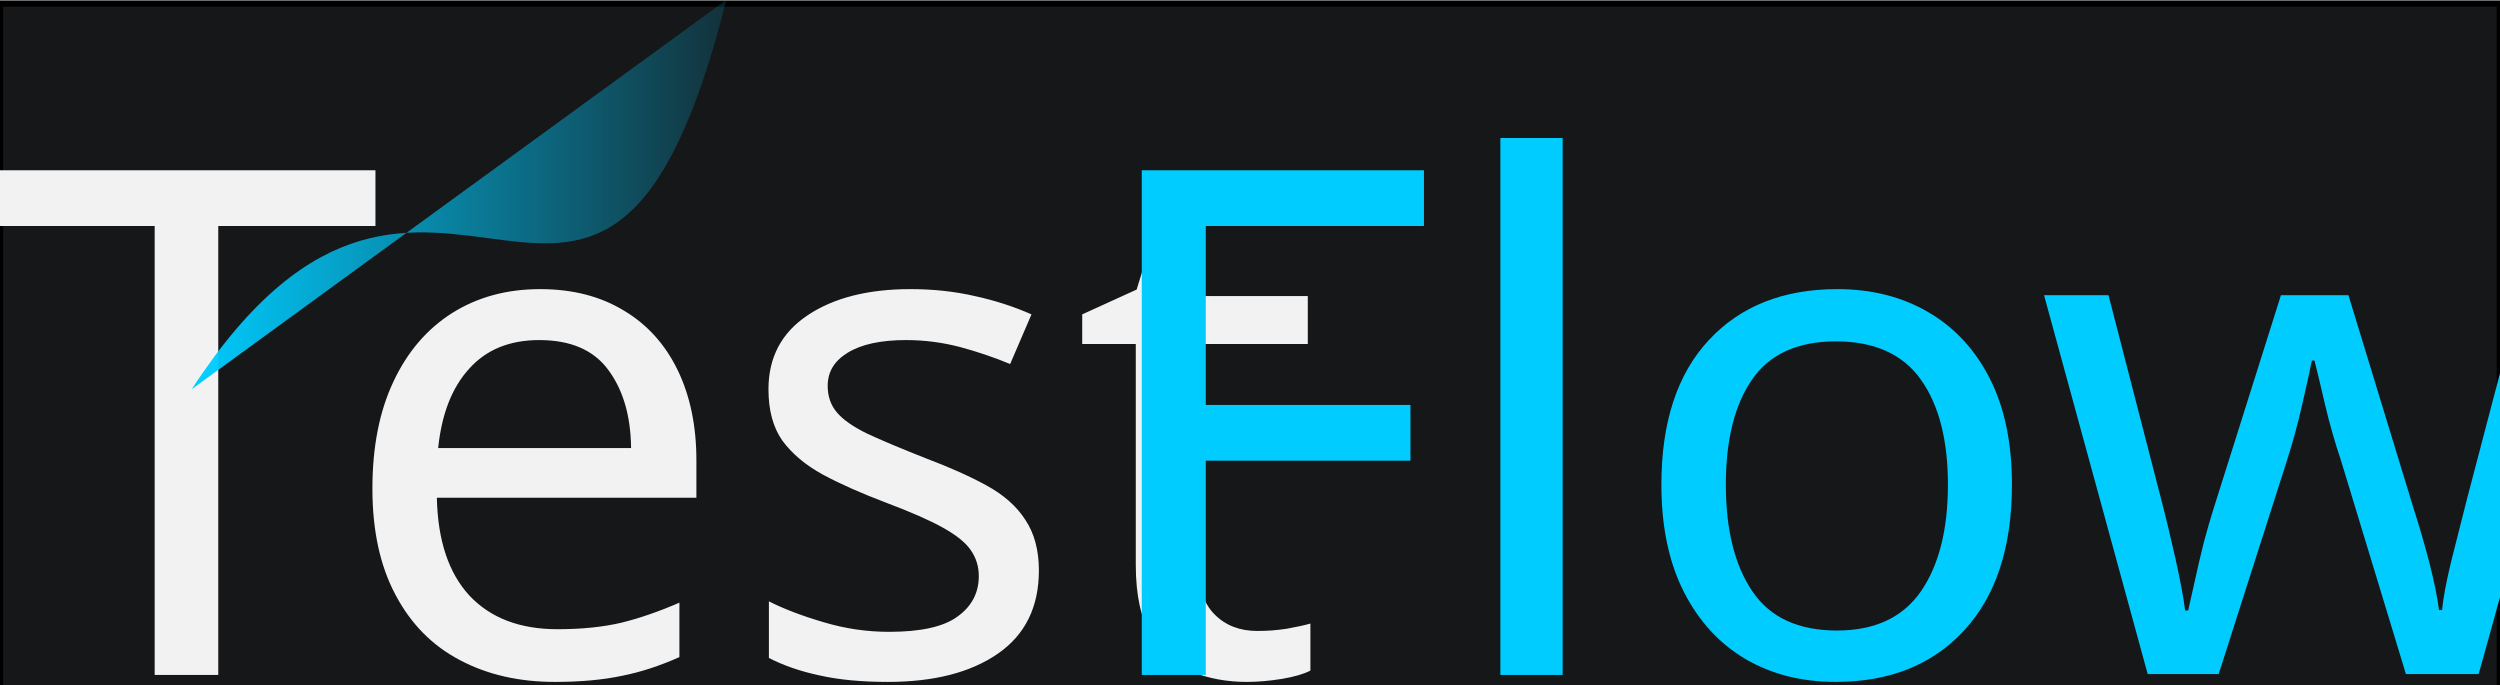
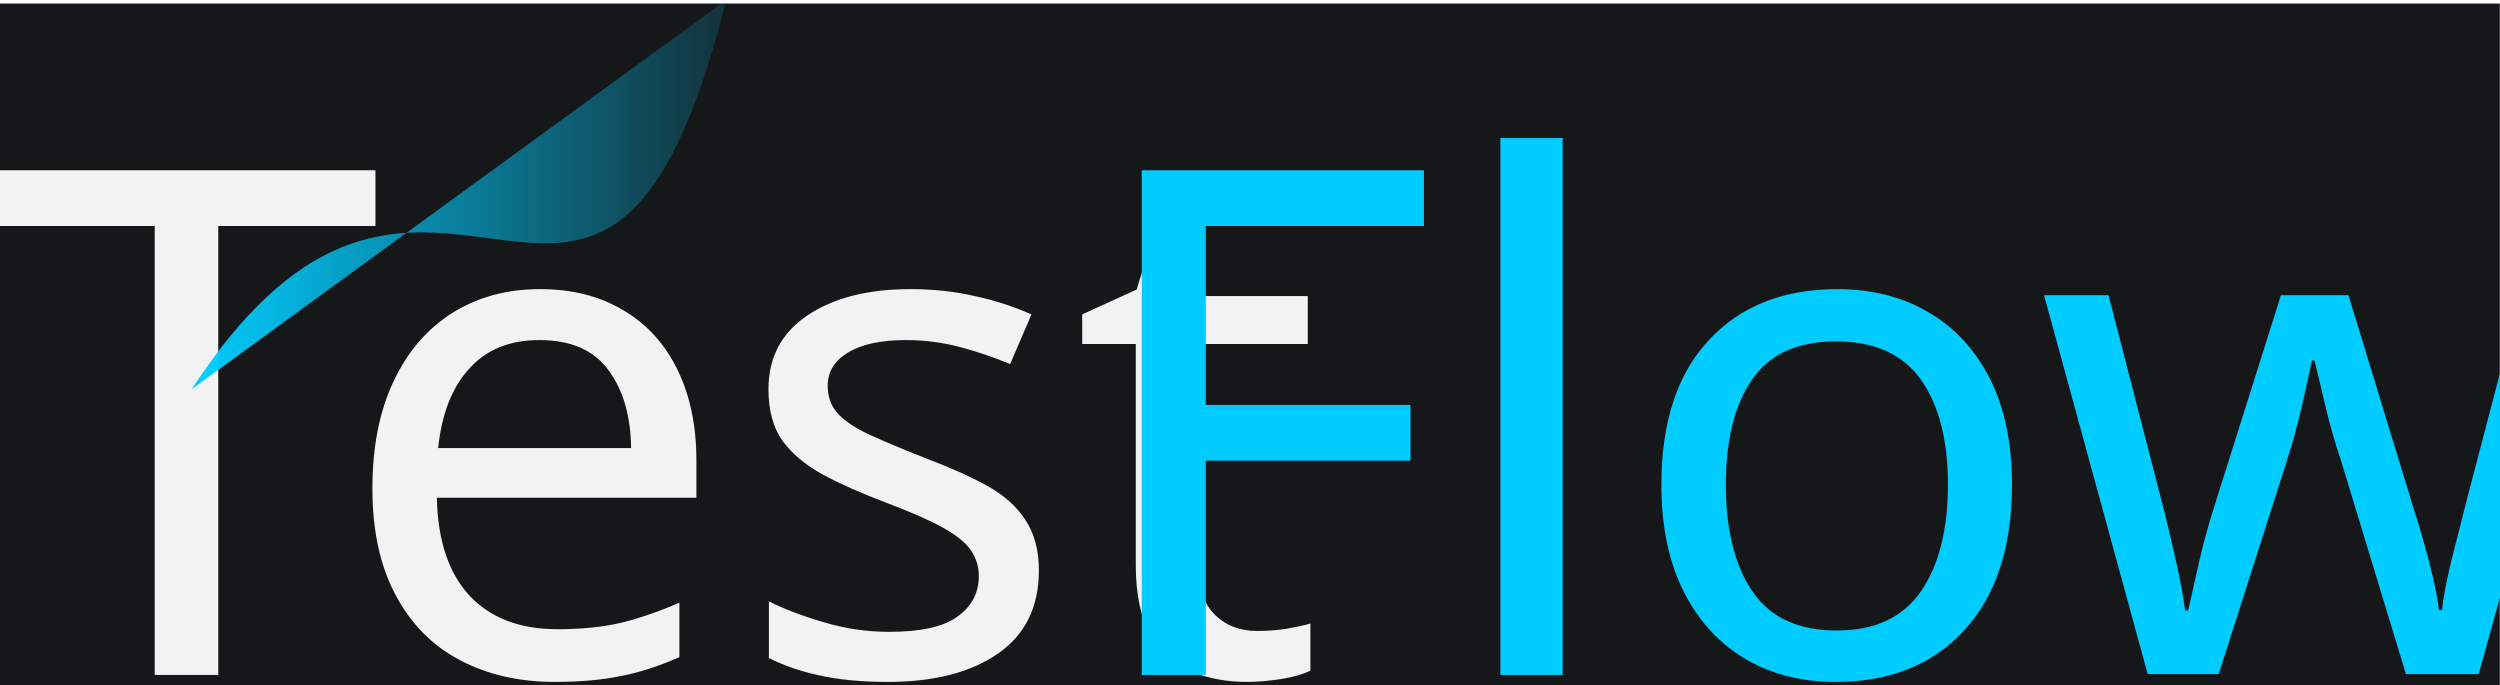
<svg xmlns="http://www.w3.org/2000/svg" xmlns:xlink="http://www.w3.org/1999/xlink" width="106.901mm" height="29.255mm" viewBox="0 0 106.901 29.255" version="1.1" id="svg8">
  <defs id="defs2">
    <linearGradient id="linearGradient942">
      <stop style="stop-color:#00ccff;stop-opacity:1;" offset="0" id="stop938" />
      <stop style="stop-color:#00ccff;stop-opacity:0;" offset="1" id="stop940" />
    </linearGradient>
    <linearGradient xlink:href="#linearGradient942" id="linearGradient944" x1="58.342" y1="189.476" x2="80.853" y2="189.476" gradientUnits="userSpaceOnUse" />
  </defs>
  <g id="layer1" transform="translate(-58.87131,-142.122)">
    <g id="g3755">
-       <rect style="opacity:1;fill:#161719;fill-opacity:0.995;stroke:#000000;stroke-width:0.265;stroke-linecap:butt;stroke-miterlimit:4;stroke-dasharray:none;stroke-dashoffset:0;stroke-opacity:1" id="rect1000" width="106.892" height="29.898" x="58.871" y="142.273" />
+       <rect style="opacity:1;fill:#161719;fill-opacity:0.995;stroke:none;stroke-width:0.265;stroke-linecap:butt;stroke-miterlimit:4;stroke-dasharray:none;stroke-dashoffset:0;stroke-opacity:1" id="rect1000" width="106.892" height="29.898" x="58.871" y="142.273" />
      <flowRoot style="font-style:normal;font-variant:normal;font-weight:normal;font-stretch:normal;font-size:40px;line-height:1.25;font-family:'Tlwg Typewriter';-inkscape-font-specification:'Tlwg Typewriter';letter-spacing:0px;word-spacing:0px;fill:#000000;fill-opacity:1;stroke:none" id="flowRoot4605" xml:space="preserve">
        <flowRegion id="flowRegion4607" style="font-style:normal;font-variant:normal;font-weight:normal;font-stretch:normal;font-family:'Tlwg Typewriter';-inkscape-font-specification:'Tlwg Typewriter'">
          <rect y="435.52" x="73" height="204" width="442" id="rect4609" style="font-style:normal;font-variant:normal;font-weight:normal;font-stretch:normal;font-family:'Tlwg Typewriter';-inkscape-font-specification:'Tlwg Typewriter'" />
        </flowRegion>
        <flowPara id="flowPara4611" />
      </flowRoot>
      <g id="g922" transform="matrix(1.191721,0,0,1.191721,-2.458184,-75.35833)">
        <g style="fill:#4d4d4d;fill-opacity:1" id="g4696" transform="translate(14.55208,10.87056)">
          <text id="text4599" y="195.841" x="36.556" style="font-style:normal;font-variant:normal;font-weight:normal;font-stretch:normal;font-size:25.364px;line-height:1.25;font-family:'Tlwg Typo';-inkscape-font-specification:'Tlwg Typo';letter-spacing:0px;word-spacing:0px;fill:#f2f2f2;fill-opacity:1;stroke:none;stroke-width:0.634;" xml:space="preserve">
            <tspan style="font-style:normal;font-variant:normal;font-weight:normal;font-stretch:normal;font-family:'Ubuntu Condensed';-inkscape-font-specification:'Ubuntu Condensed, ';fill:#f2f2f2;fill-opacity:1;stroke-width:0.634;" y="195.841" x="36.556" id="tspan4597">Test</tspan>
          </text>
          <text id="text4603" y="195.841" x="75.427" style="font-style:normal;font-variant:normal;font-weight:normal;font-stretch:normal;font-size:25.364px;line-height:1.25;font-family:'Tlwg Typo';-inkscape-font-specification:'Tlwg Typo';letter-spacing:0px;word-spacing:0px;fill:#00ccff;fill-opacity:1;stroke:none;stroke-width:0.634" xml:space="preserve">
            <tspan style="font-style:normal;font-variant:normal;font-weight:normal;font-stretch:normal;font-family:'Ubuntu Condensed';-inkscape-font-specification:'Ubuntu Condensed, ';fill:#00ccff;fill-opacity:1;stroke-width:0.634" y="195.841" x="75.427" id="tspan4601">Flows</tspan>
          </text>
        </g>
        <path id="path2342" d="m 58.342,196.458 c 8.701,-13.352 14.741,3.748 19.181,-13.966" style="opacity:1;fill:url(#linearGradient944);fill-opacity:1;stroke:none;stroke-width:0.072px;stroke-linecap:butt;stroke-linejoin:miter;stroke-opacity:1" />
      </g>
    </g>
  </g>
</svg>
